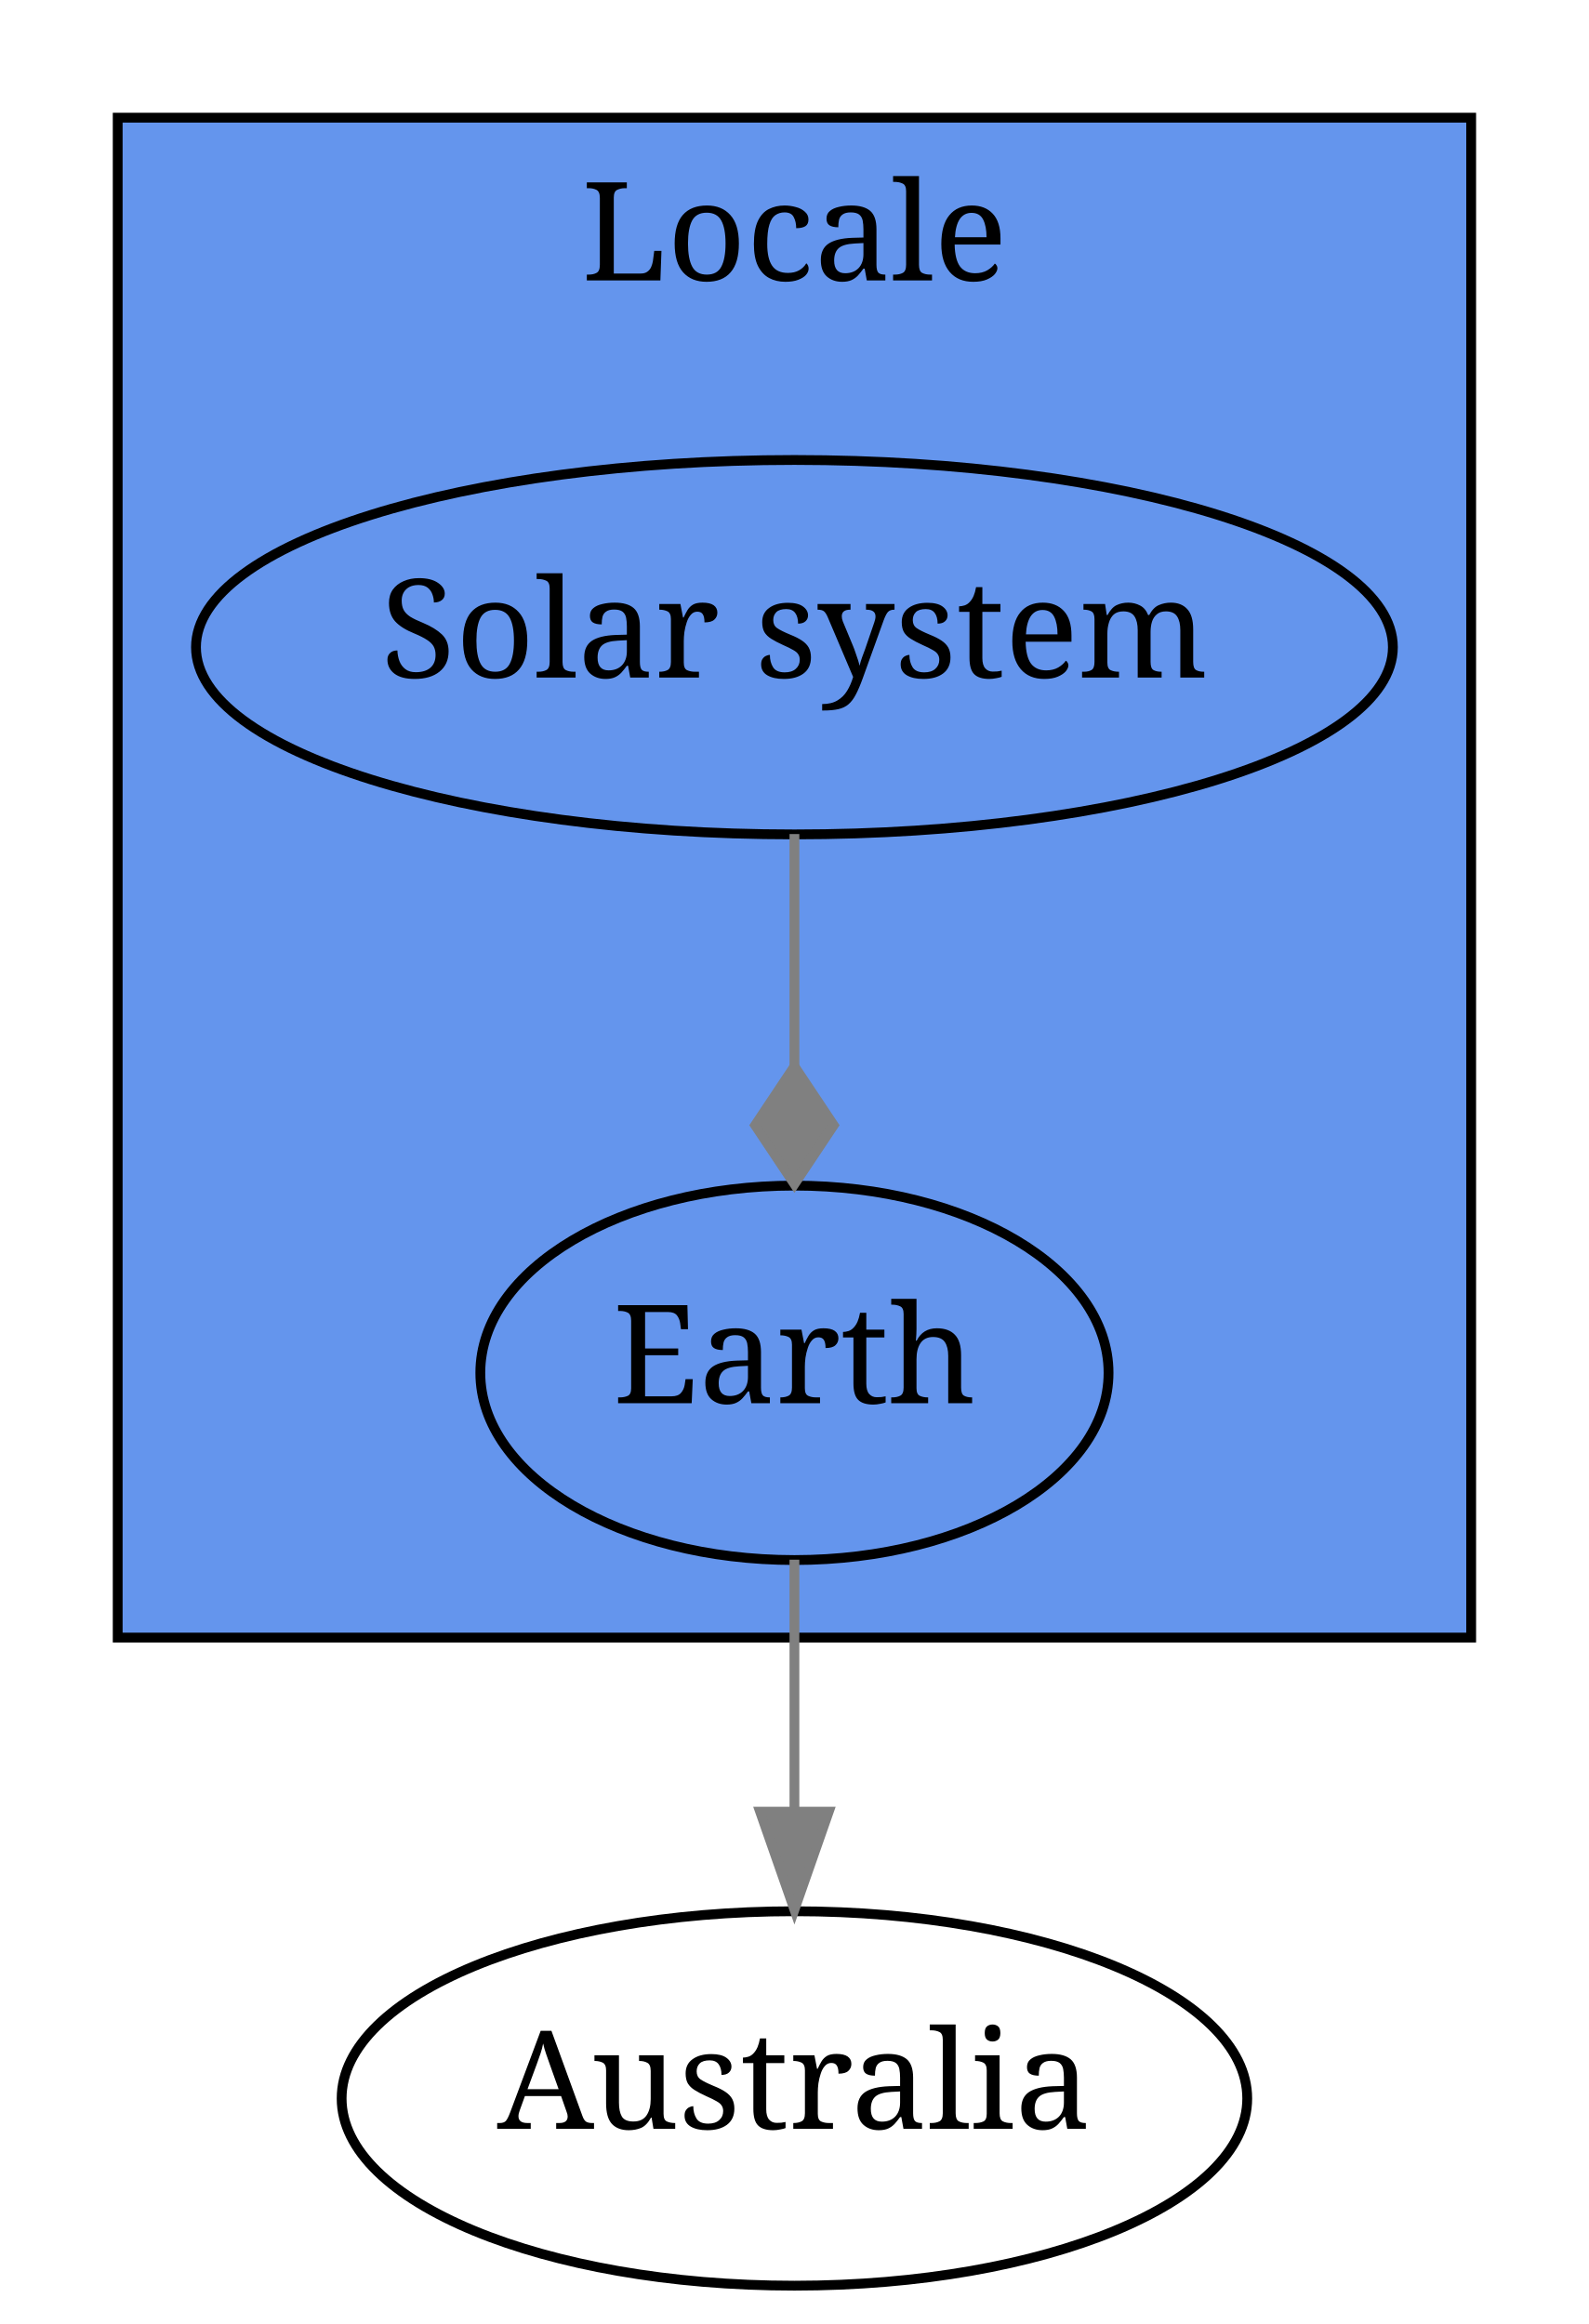
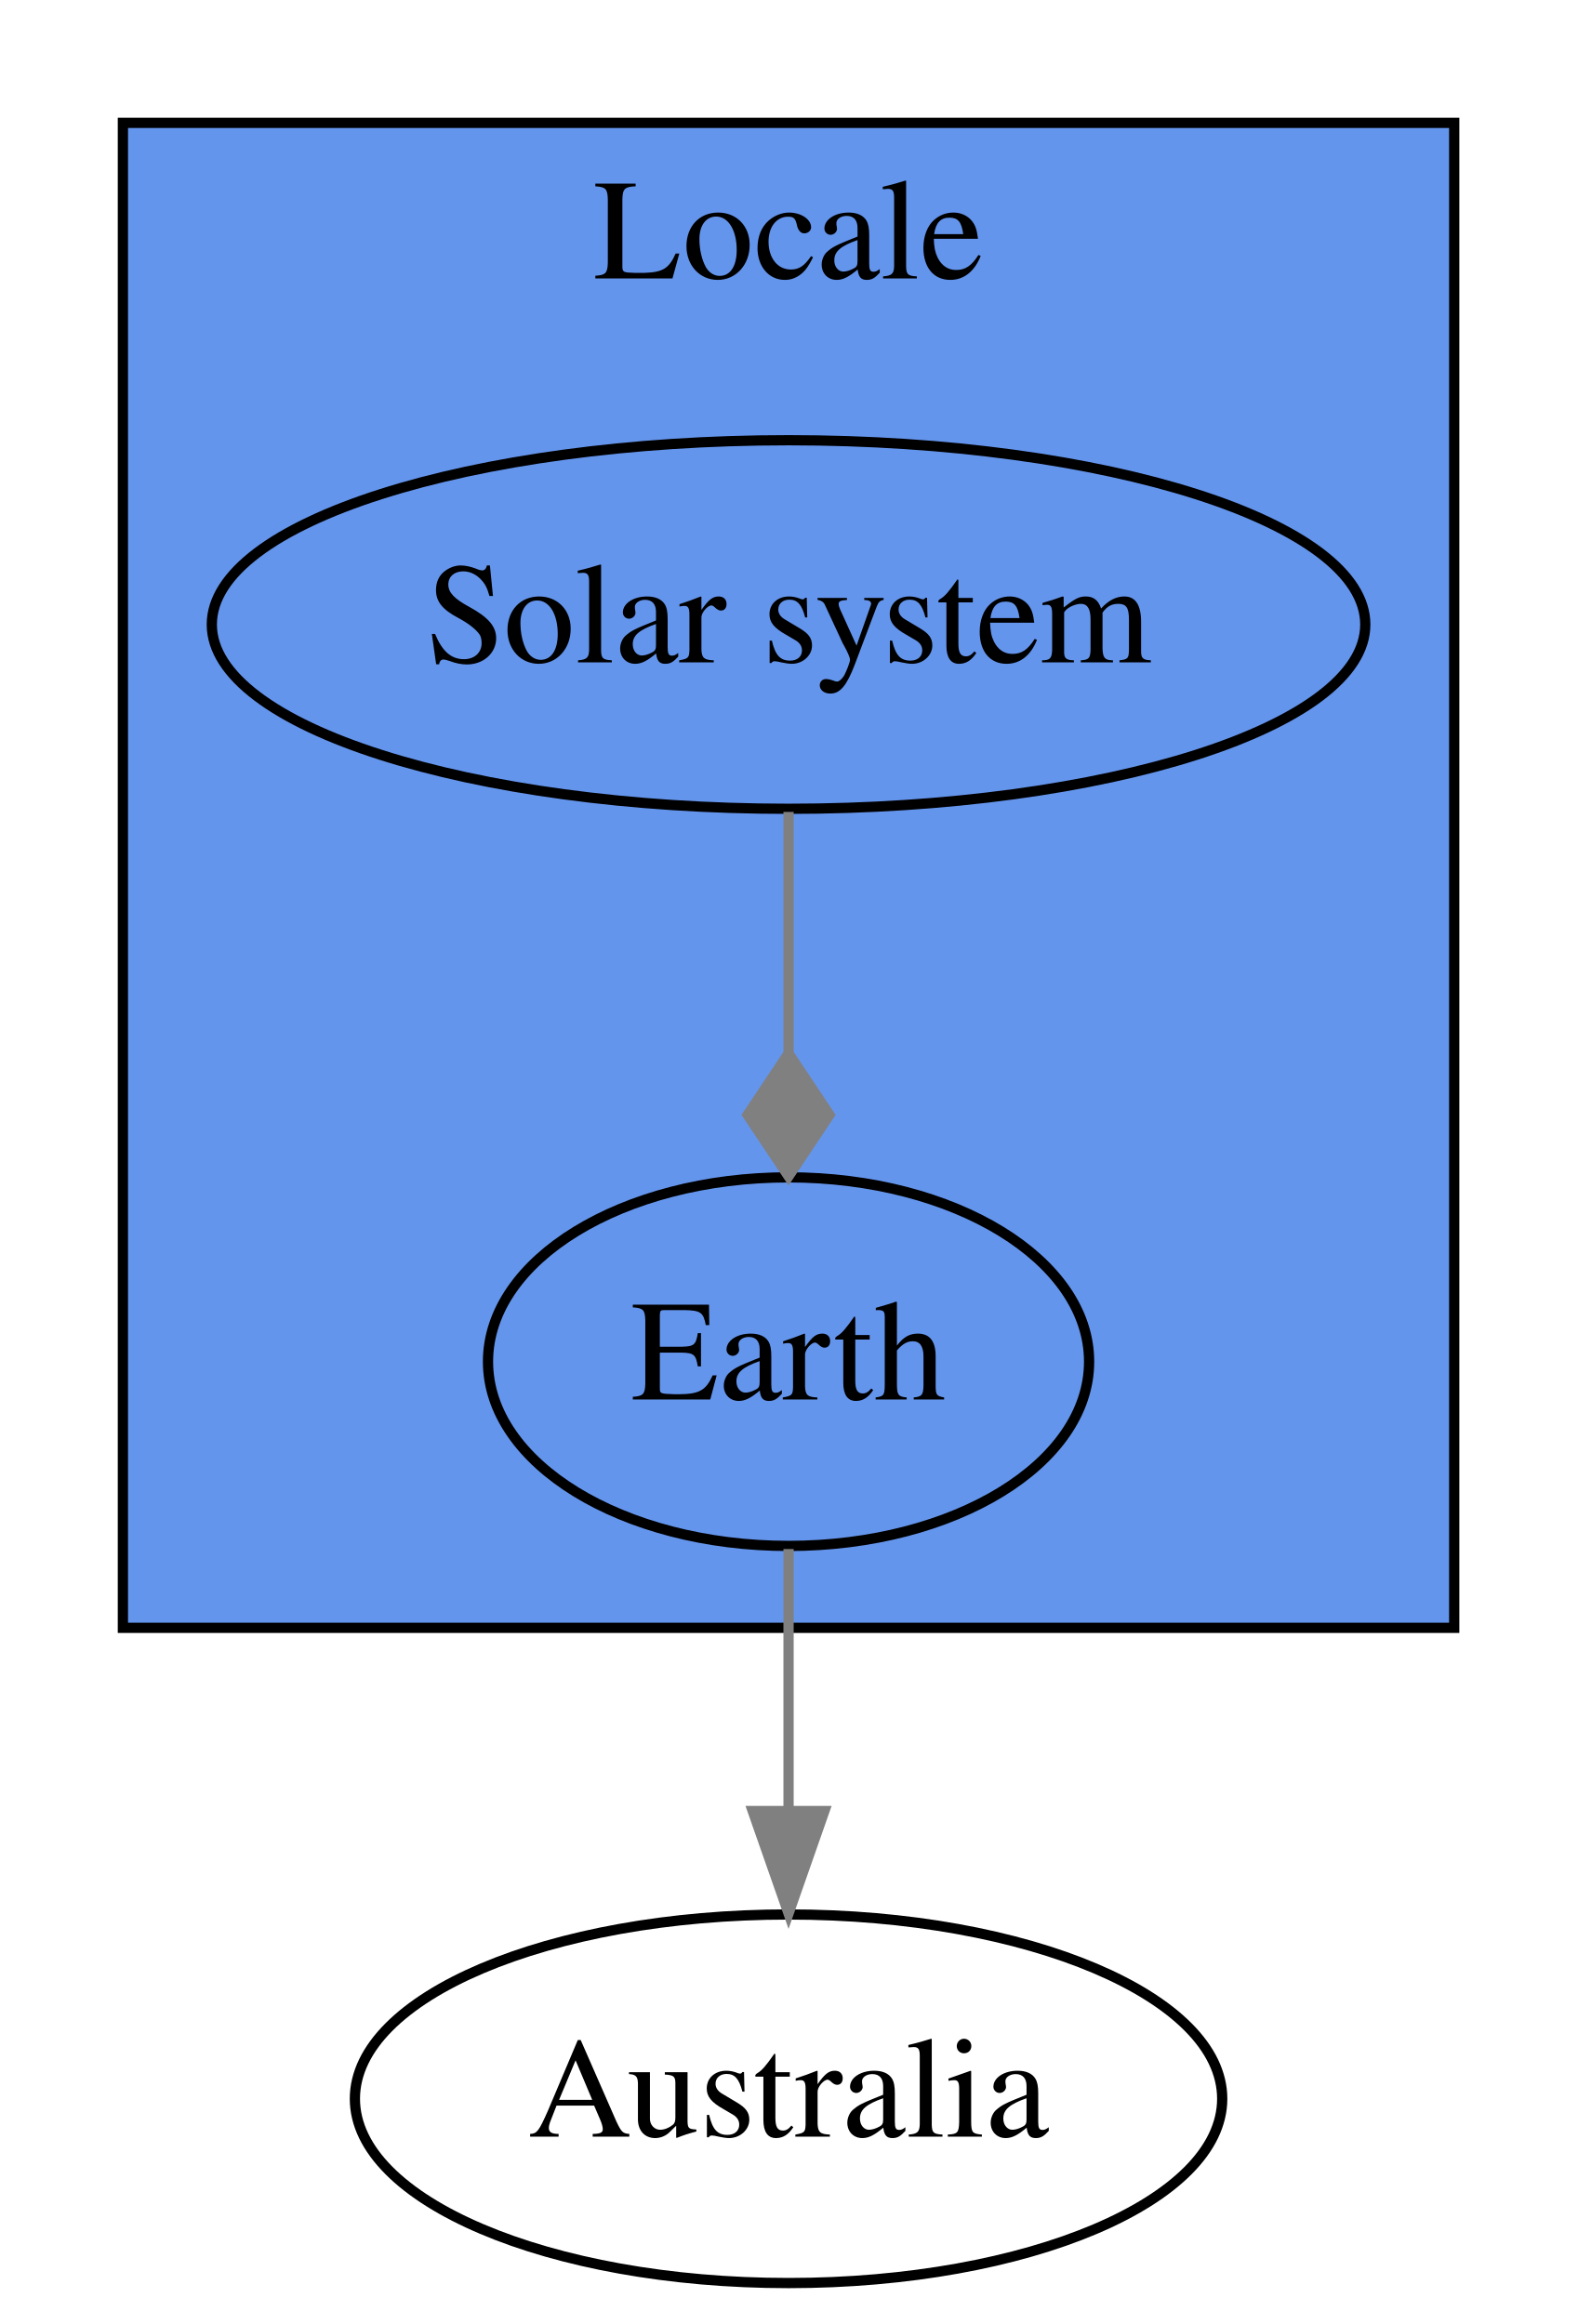
- <svg xmlns="http://www.w3.org/2000/svg" width="162pt" height="237pt" viewBox="0.00 0.00 162.00 237.00">
-   <g id="graph1" class="graph" transform="scale(1 1) rotate(0) translate(4 233)">
-     <polygon fill="white" stroke="white" points="-4,5 -4,-233 159,-233 159,5 -4,5" />
-     <g id="graph2" class="cluster">
-       <polygon fill="cornflowerblue" stroke="black" points="8,-66 8,-221 146,-221 146,-66 8,-66" />
-       <text text-anchor="middle" x="77" y="-204.4" font-family="Times Roman,serif" font-size="14.00">Locale</text>
+ <svg xmlns="http://www.w3.org/2000/svg" width="154pt" height="227pt" viewBox="0.00 0.00 154.00 227.00">
+   <g id="graph0" class="graph" transform="scale(1 1) rotate(0) translate(4 223)">
+     <polygon fill="white" stroke="white" points="-4,5 -4,-223 151,-223 151,5 -4,5" />
+     <g id="clust1" class="cluster">
+       <polygon fill="cornflowerblue" stroke="black" points="8,-64 8,-211 138,-211 138,-64 8,-64" />
+       <text text-anchor="middle" x="73" y="-195.8" font-family="Times,serif" font-size="14.00">Locale</text>
+     </g>
+     <g id="node1" class="node">
+       <ellipse fill="none" stroke="black" cx="73" cy="-162" rx="56.317" ry="18" />
+       <text text-anchor="middle" x="73" y="-158.3" font-family="Times,serif" font-size="14.00">Solar system</text>
    </g>
    <g id="node2" class="node">
-       <ellipse fill="none" stroke="black" cx="77" cy="-167" rx="61.018" ry="19.092" />
-       <text text-anchor="middle" x="77" y="-163.9" font-family="Times Roman,serif" font-size="14.00">Solar system</text>
+       <ellipse fill="none" stroke="black" cx="73" cy="-90" rx="29.348" ry="18" />
+       <text text-anchor="middle" x="73" y="-86.3" font-family="Times,serif" font-size="14.00">Earth</text>
+     </g>
+     <g id="edge1" class="edge">
+       <path fill="none" stroke="grey" d="M73,-143.697C73,-136.576 73,-128.129 73,-120.108" />
+       <polygon fill="grey" stroke="grey" points="73,-120.104 69,-114.104 73,-108.104 77,-114.104 73,-120.104" />
    </g>
    <g id="node3" class="node">
-       <ellipse fill="none" stroke="black" cx="77" cy="-93" rx="32.026" ry="19.092" />
-       <text text-anchor="middle" x="77" y="-89.9" font-family="Times Roman,serif" font-size="14.00">Earth</text>
+       <ellipse fill="none" stroke="black" cx="73" cy="-18" rx="42.346" ry="18" />
+       <text text-anchor="middle" x="73" y="-14.3" font-family="Times,serif" font-size="14.00">Australia</text>
    </g>
-     <g id="edge3" class="edge">
-       <path fill="none" stroke="grey" d="M77,-147.943C77,-140.749 77,-132.36 77,-124.336" />
-       <polygon fill="grey" stroke="grey" points="77,-124.249 73,-118.249 77,-112.249 81,-118.249 77,-124.249" />
-     </g>
-     <g id="node4" class="node">
-       <ellipse fill="none" stroke="black" cx="77" cy="-19" rx="46.167" ry="19.092" />
-       <text text-anchor="middle" x="77" y="-15.9" font-family="Times Roman,serif" font-size="14.00">Australia</text>
-     </g>
-     <g id="edge5" class="edge">
-       <path fill="none" stroke="grey" d="M77,-73.943C77,-66.149 77,-56.954 77,-48.338" />
-       <polygon fill="grey" stroke="grey" points="80.5,-48.249 77,-38.249 73.5,-48.249 80.5,-48.249" />
+     <g id="edge2" class="edge">
+       <path fill="none" stroke="grey" d="M73,-71.697C73,-63.983 73,-54.712 73,-46.112" />
+       <polygon fill="grey" stroke="grey" points="76.5,-46.104 73,-36.104 69.5,-46.104 76.5,-46.104" />
    </g>
  </g>
</svg>
